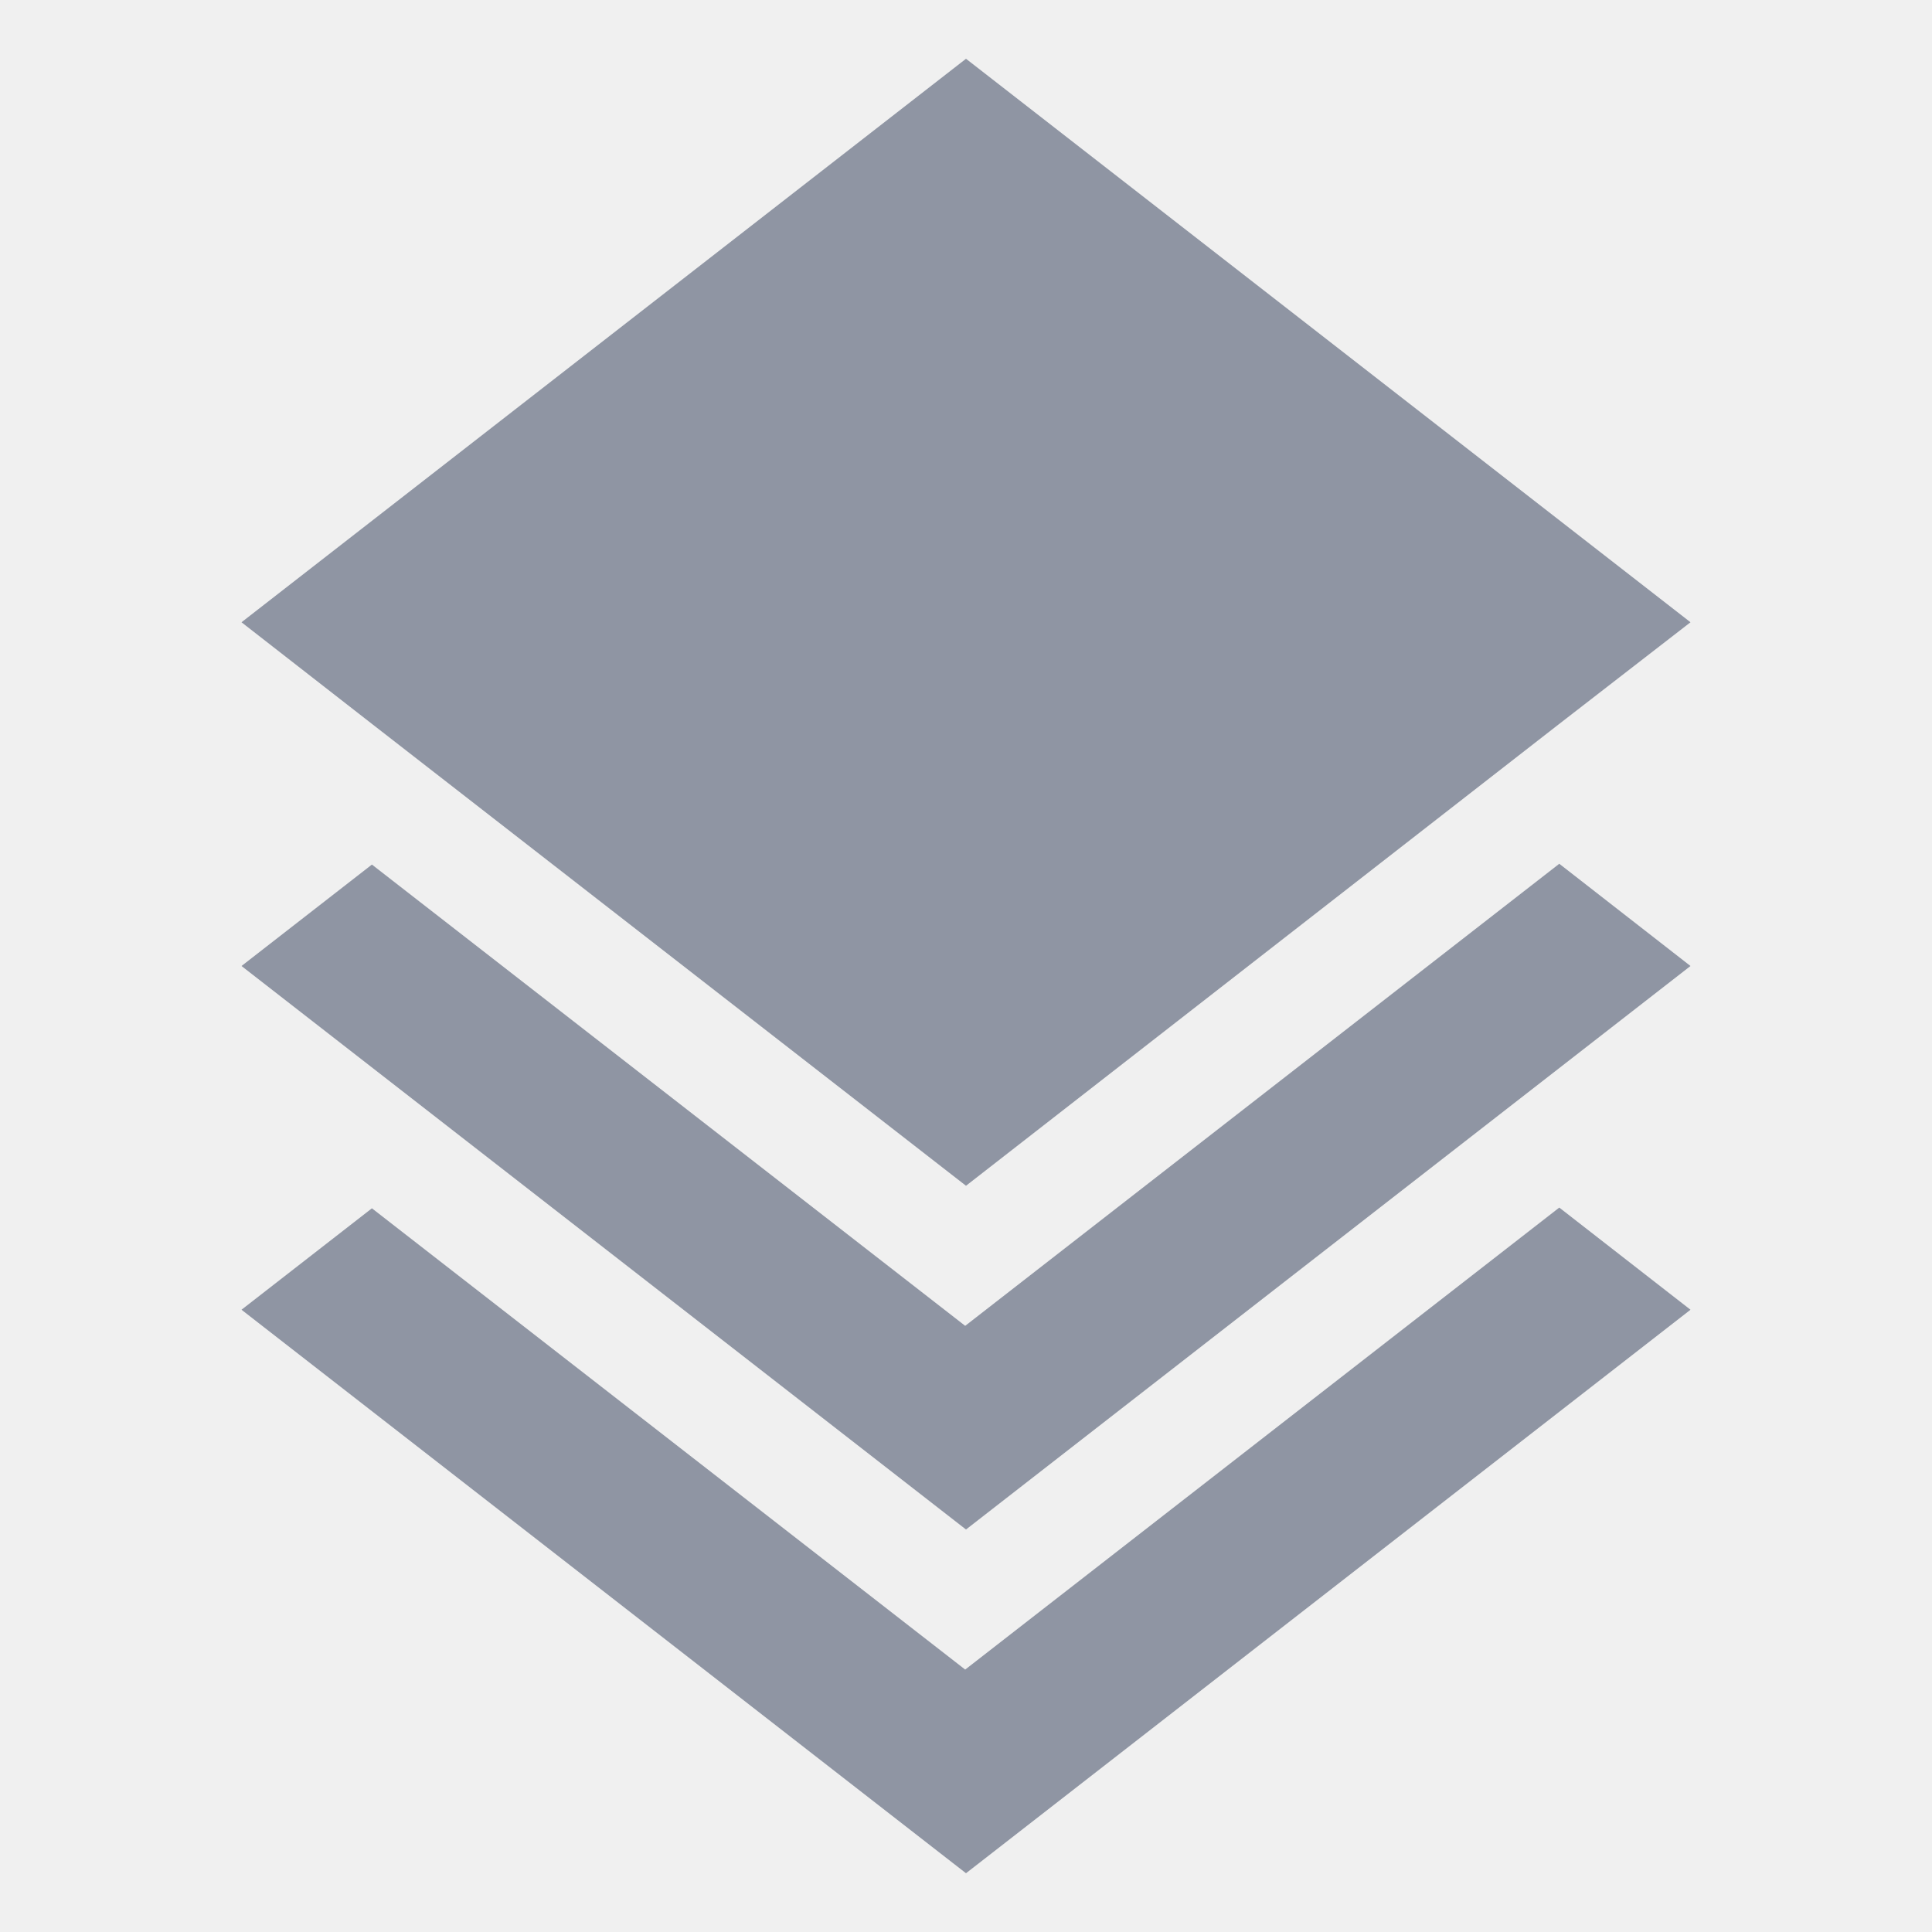
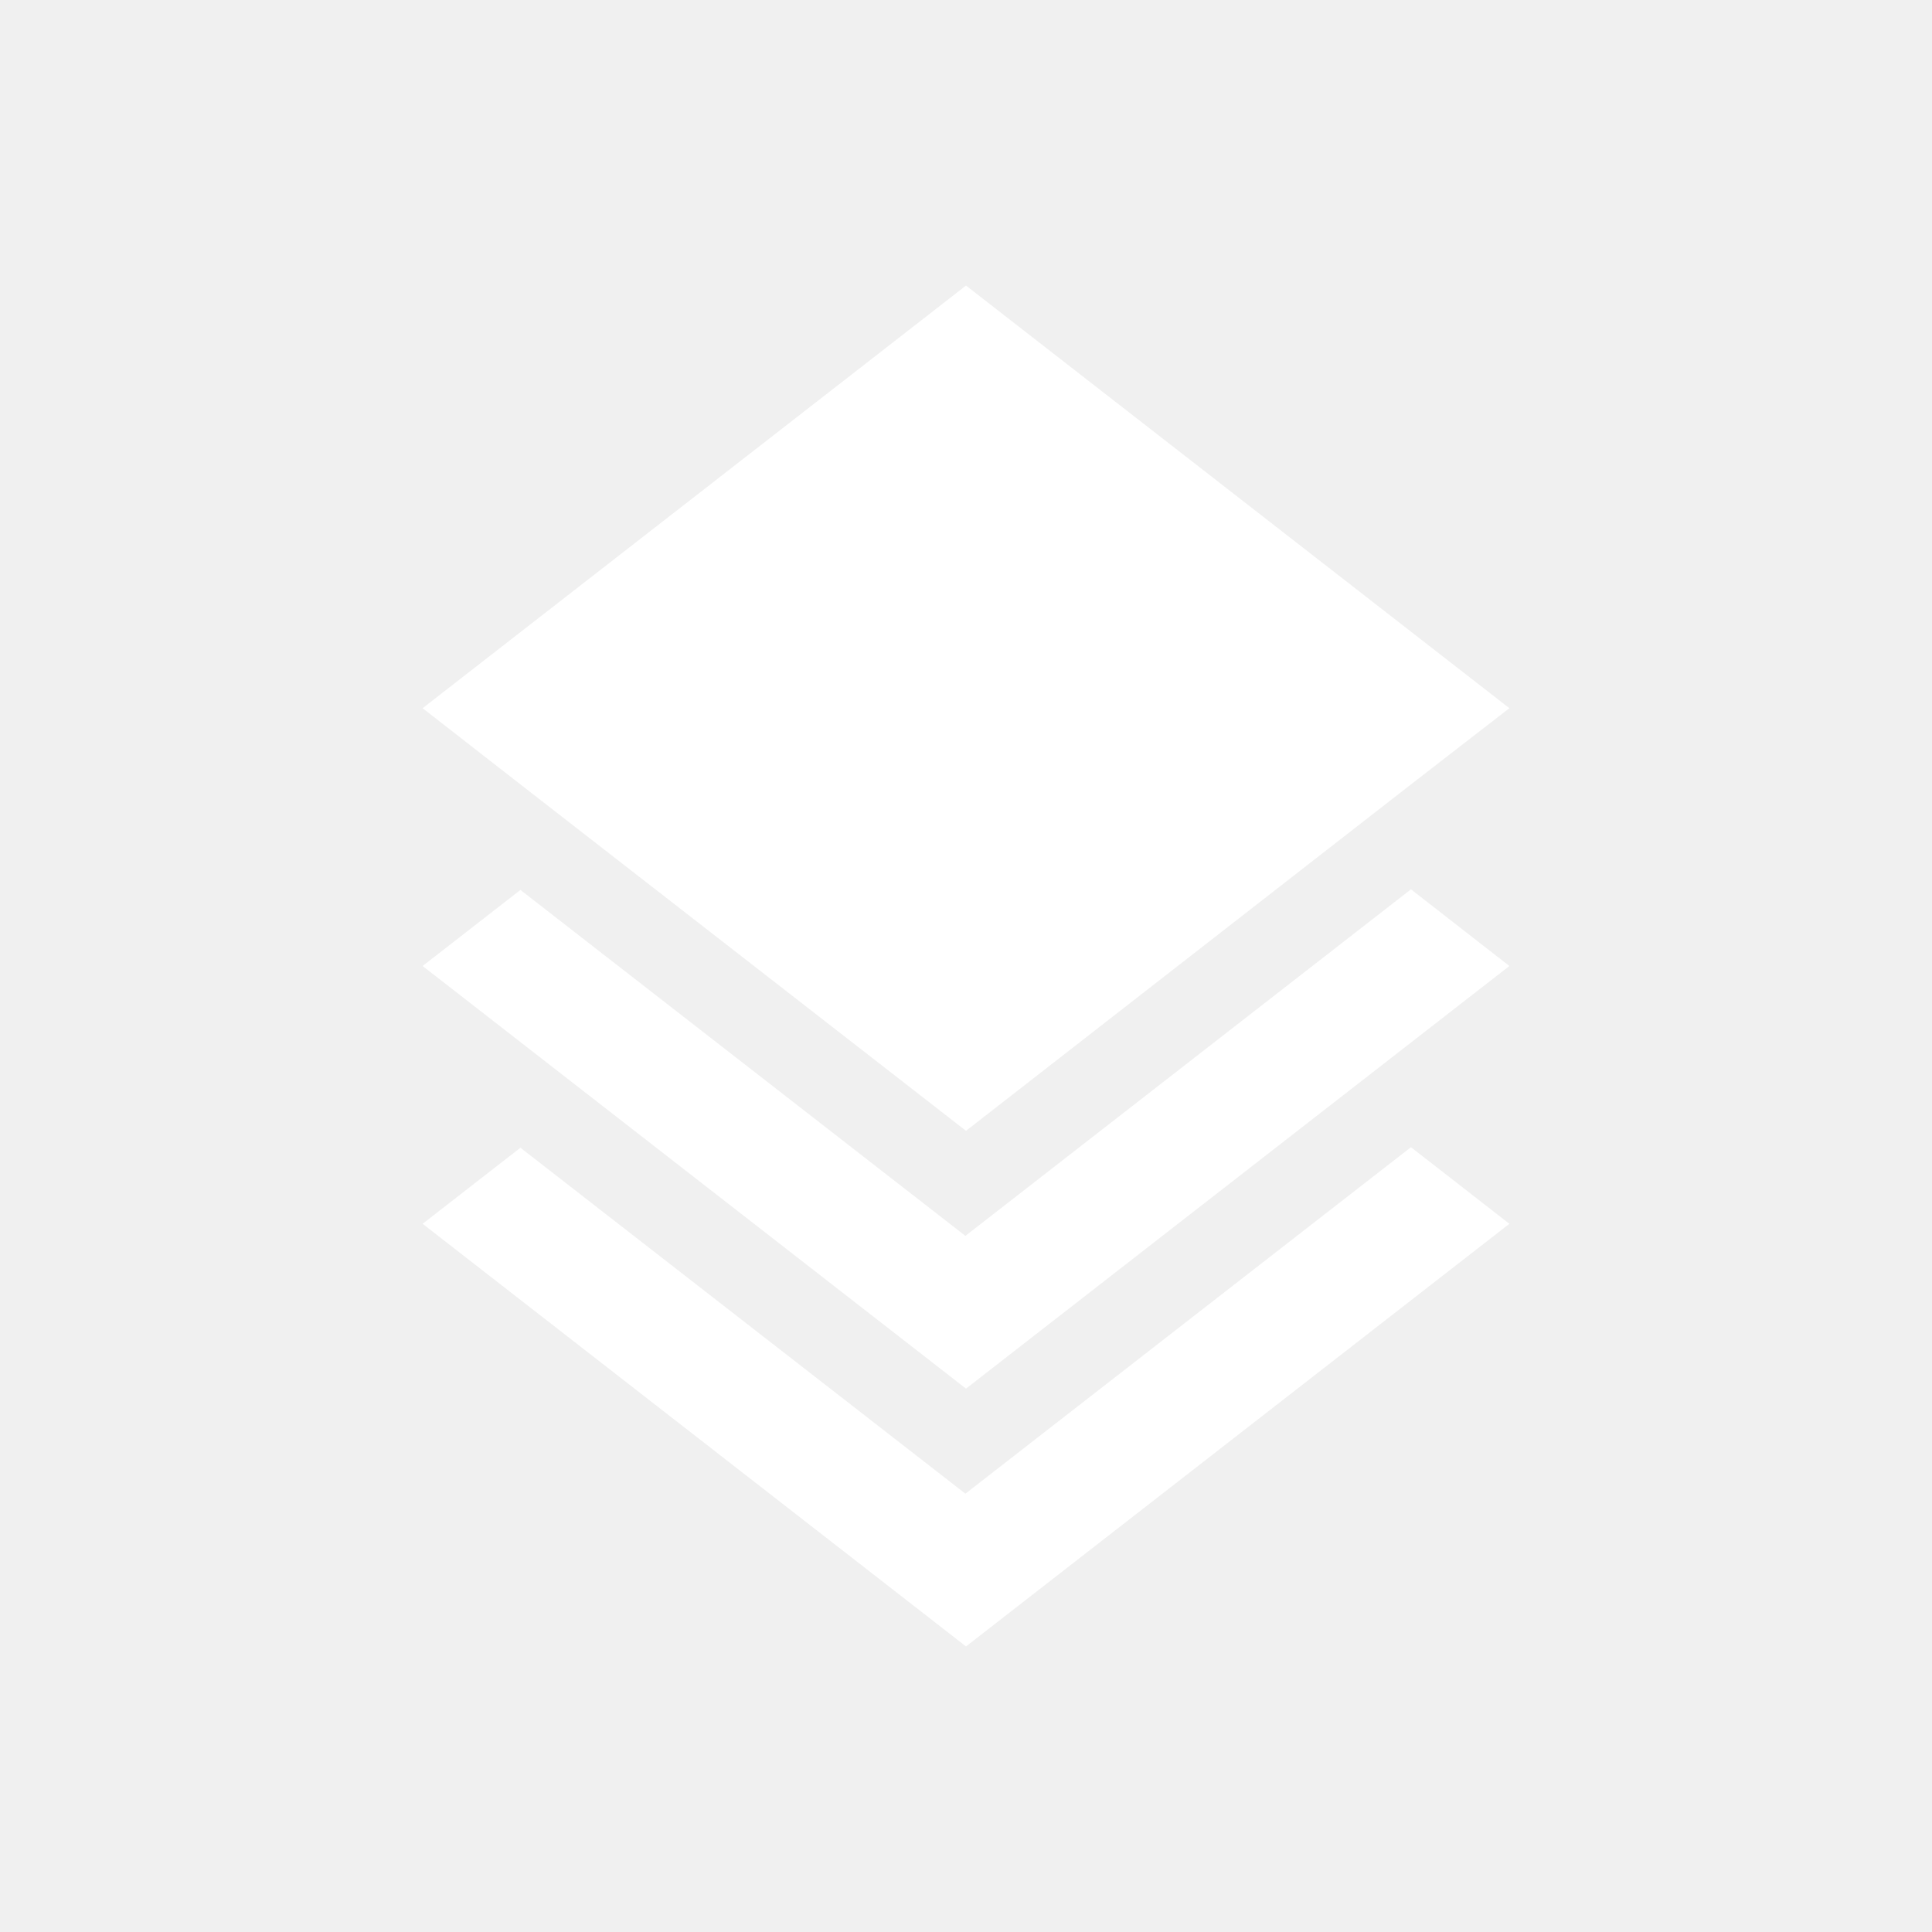
- <svg xmlns="http://www.w3.org/2000/svg" width="24" height="24" viewBox="0 0 24 24" fill="none">
-   <path d="M12 23.27L3 16.27L4.62 15.01L11.99 20.74L19.37 15.001L21 16.27L12 23.27ZM12 19L3 12L4.62 10.74L11.99 16.47L19.37 10.73L21 12L12 19ZM12 14.73L4.63 9L3 7.73L12 0.73L21 7.73L19.36 9L12 14.73Z" fill="#8F95A3" />
+ <svg xmlns="http://www.w3.org/2000/svg" width="32" height="32" viewBox="0 0 32 32" fill="none">
+   <path d="M16 27.27L7 20.27L8.62 19.01L15.99 24.74L23.37 19.001L25 20.27L16 27.27ZM16 23L7 16L8.62 14.74L15.99 20.47L23.37 14.73L25 16L16 23ZM16 18.73L8.63 13L7 11.73L16 4.73L25 11.73L23.36 13L16 18.73Z" fill="white" />
</svg>
